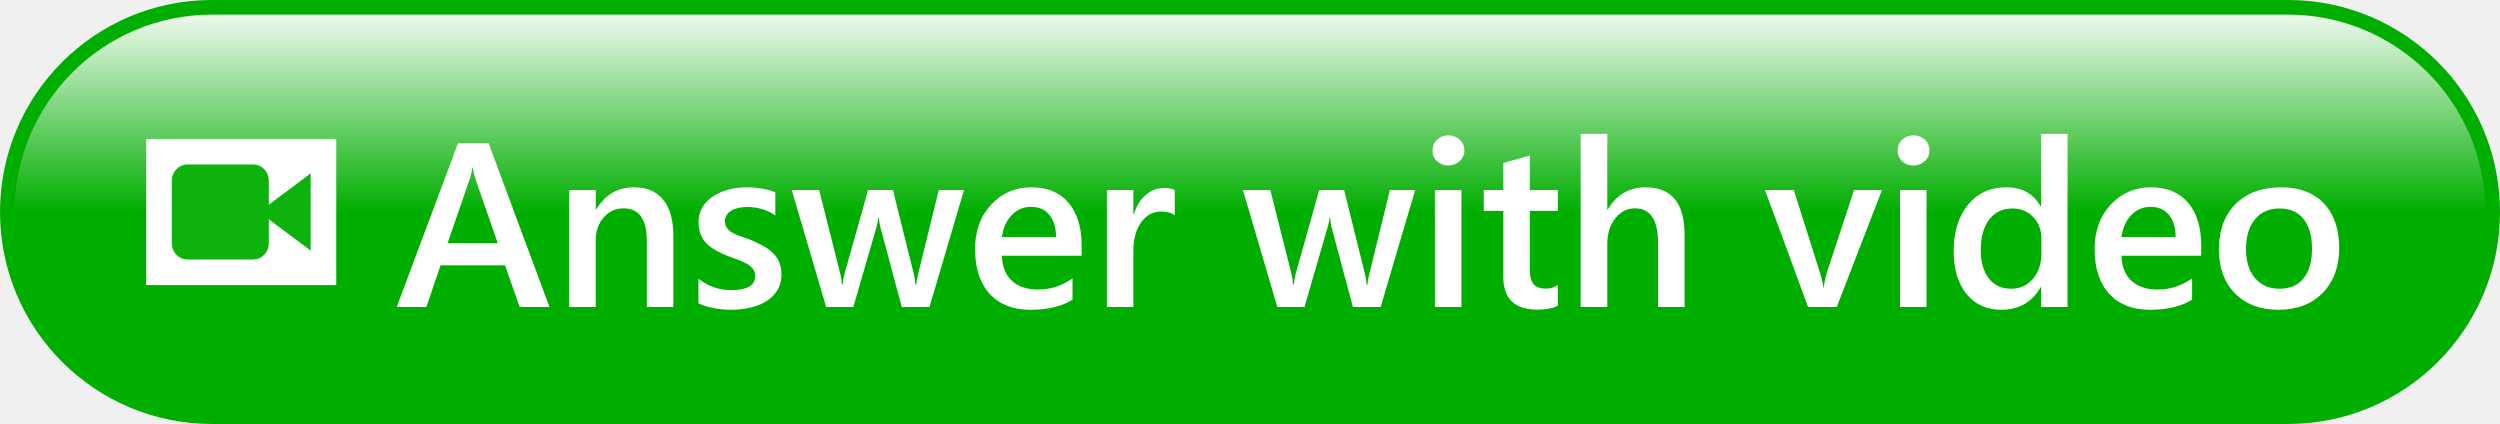
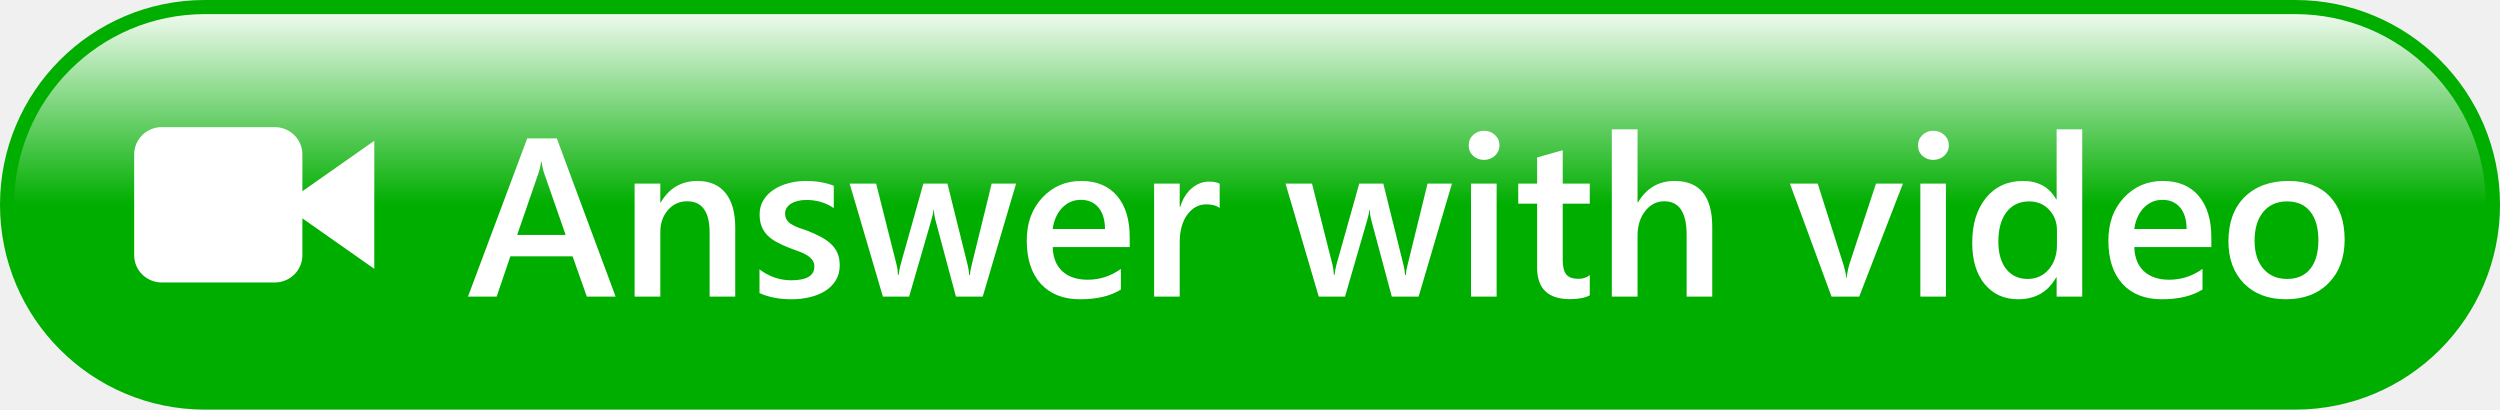
- <svg xmlns="http://www.w3.org/2000/svg" width="171" height="29" viewBox="0 0 171 29" fill="none">
-   <rect x="0.5" y="0.5" width="170" height="28" rx="14" fill="url(#paint0_linear_697_164)" />
-   <rect x="0.5" y="0.5" width="170" height="28" rx="14" stroke="#00AE00" />
-   <rect width="13" height="10" transform="translate(10 9.5)" fill="white" />
-   <path d="M21 12.357L18.136 14.5L21 16.643V12.357Z" fill="#0DB20D" />
-   <path d="M17.318 11.5H12.818C12.366 11.5 12 11.884 12 12.357V16.643C12 17.116 12.366 17.5 12.818 17.5H17.318C17.77 17.5 18.136 17.116 18.136 16.643L18.136 14.5L18.136 12.357C18.136 11.884 17.77 11.5 17.318 11.5Z" fill="#0DB20D" />
-   <path d="M18.136 14.5L21 12.357V16.643L18.136 14.5ZM18.136 14.5L18.136 12.357C18.136 11.884 17.77 11.5 17.318 11.5H12.818C12.366 11.5 12 11.884 12 12.357V16.643C12 17.116 12.366 17.5 12.818 17.5H17.318C17.77 17.5 18.136 17.116 18.136 16.643L18.136 14.5Z" stroke="#0DB20D" stroke-width="0.5" stroke-linecap="round" />
-   <path d="M37.586 21H35.547L34.539 18.148H30.133L29.164 21H27.133L31.328 9.797H33.422L37.586 21ZM34.047 16.633L32.492 12.164C32.445 12.018 32.396 11.784 32.344 11.461H32.312C32.266 11.758 32.214 11.992 32.156 12.164L30.617 16.633H34.047ZM46.055 21H44.242V16.492C44.242 14.997 43.714 14.25 42.656 14.25C42.104 14.25 41.648 14.458 41.289 14.875C40.93 15.287 40.75 15.807 40.75 16.438V21H38.93V13H40.75V14.328H40.781C41.38 13.318 42.245 12.812 43.375 12.812C44.245 12.812 44.909 13.096 45.367 13.664C45.825 14.227 46.055 15.042 46.055 16.109V21ZM47.773 20.75V19.07C48.45 19.586 49.198 19.844 50.016 19.844C51.109 19.844 51.656 19.521 51.656 18.875C51.656 18.693 51.609 18.539 51.516 18.414C51.422 18.284 51.294 18.169 51.133 18.07C50.977 17.971 50.789 17.883 50.57 17.805C50.357 17.727 50.117 17.638 49.852 17.539C49.523 17.409 49.227 17.271 48.961 17.125C48.7 16.979 48.482 16.815 48.305 16.633C48.133 16.445 48.003 16.234 47.914 16C47.825 15.766 47.781 15.492 47.781 15.18C47.781 14.794 47.872 14.456 48.055 14.164C48.237 13.867 48.482 13.62 48.789 13.422C49.096 13.219 49.445 13.068 49.836 12.969C50.227 12.865 50.63 12.812 51.047 12.812C51.786 12.812 52.448 12.925 53.031 13.148V14.734C52.469 14.349 51.823 14.156 51.094 14.156C50.865 14.156 50.656 14.18 50.469 14.227C50.286 14.273 50.13 14.338 50 14.422C49.87 14.505 49.768 14.607 49.695 14.727C49.622 14.841 49.586 14.969 49.586 15.109C49.586 15.281 49.622 15.427 49.695 15.547C49.768 15.667 49.875 15.773 50.016 15.867C50.161 15.956 50.333 16.039 50.531 16.117C50.734 16.19 50.966 16.271 51.227 16.359C51.57 16.5 51.878 16.643 52.148 16.789C52.425 16.935 52.659 17.102 52.852 17.289C53.044 17.471 53.193 17.685 53.297 17.93C53.401 18.169 53.453 18.456 53.453 18.789C53.453 19.195 53.359 19.549 53.172 19.852C52.984 20.154 52.734 20.404 52.422 20.602C52.109 20.799 51.747 20.945 51.336 21.039C50.93 21.138 50.5 21.188 50.047 21.188C49.172 21.188 48.414 21.042 47.773 20.75ZM65.938 13L63.578 21H61.68L60.227 15.578C60.169 15.37 60.133 15.135 60.117 14.875H60.086C60.075 15.052 60.029 15.281 59.945 15.562L58.367 21H56.508L54.156 13H56.031L57.484 18.766C57.531 18.938 57.562 19.167 57.578 19.453H57.633C57.648 19.234 57.69 19 57.758 18.75L59.375 13H61.078L62.516 18.789C62.562 18.971 62.596 19.201 62.617 19.477H62.672C62.682 19.284 62.721 19.055 62.789 18.789L64.211 13H65.938ZM73.984 17.492H68.531C68.552 18.232 68.779 18.802 69.211 19.203C69.648 19.604 70.247 19.805 71.008 19.805C71.862 19.805 72.646 19.549 73.359 19.039V20.5C72.63 20.958 71.667 21.188 70.469 21.188C69.292 21.188 68.367 20.826 67.695 20.102C67.029 19.372 66.695 18.349 66.695 17.031C66.695 15.787 67.062 14.773 67.797 13.992C68.537 13.206 69.453 12.812 70.547 12.812C71.641 12.812 72.487 13.164 73.086 13.867C73.685 14.57 73.984 15.547 73.984 16.797V17.492ZM72.234 16.211C72.229 15.56 72.076 15.055 71.773 14.695C71.471 14.331 71.055 14.148 70.523 14.148C70.003 14.148 69.56 14.338 69.195 14.719C68.836 15.099 68.615 15.596 68.531 16.211H72.234ZM80.352 14.727C80.133 14.555 79.818 14.469 79.406 14.469C78.87 14.469 78.422 14.711 78.062 15.195C77.703 15.68 77.523 16.338 77.523 17.172V21H75.711V13H77.523V14.648H77.555C77.732 14.086 78.003 13.648 78.367 13.336C78.737 13.018 79.148 12.859 79.602 12.859C79.93 12.859 80.18 12.909 80.352 13.008V14.727ZM96.797 13L94.438 21H92.539L91.086 15.578C91.029 15.37 90.992 15.135 90.977 14.875H90.945C90.935 15.052 90.888 15.281 90.805 15.562L89.227 21H87.367L85.016 13H86.891L88.344 18.766C88.391 18.938 88.422 19.167 88.438 19.453H88.492C88.508 19.234 88.549 19 88.617 18.75L90.234 13H91.938L93.375 18.789C93.422 18.971 93.456 19.201 93.477 19.477H93.531C93.542 19.284 93.581 19.055 93.648 18.789L95.07 13H96.797ZM99.062 11.32C98.766 11.32 98.51 11.224 98.297 11.031C98.088 10.838 97.984 10.594 97.984 10.297C97.984 10 98.088 9.753 98.297 9.555C98.51 9.357 98.766 9.258 99.062 9.258C99.37 9.258 99.63 9.357 99.844 9.555C100.057 9.753 100.164 10 100.164 10.297C100.164 10.578 100.057 10.82 99.844 11.023C99.63 11.221 99.37 11.32 99.062 11.32ZM99.961 21H98.148V13H99.961V21ZM106.555 20.914C106.201 21.091 105.734 21.18 105.156 21.18C103.604 21.18 102.828 20.435 102.828 18.945V14.422H101.492V13H102.828V11.148L104.641 10.633V13H106.555V14.422H104.641V18.422C104.641 18.896 104.727 19.234 104.898 19.438C105.07 19.641 105.357 19.742 105.758 19.742C106.065 19.742 106.331 19.654 106.555 19.477V20.914ZM115.227 21H113.414V16.625C113.414 15.042 112.885 14.25 111.828 14.25C111.297 14.25 110.849 14.479 110.484 14.938C110.12 15.396 109.938 15.982 109.938 16.695V21H108.117V9.156H109.938V14.328H109.969C110.573 13.318 111.438 12.812 112.562 12.812C114.339 12.812 115.227 13.898 115.227 16.07V21ZM128.727 13L125.633 21H123.672L120.727 13H122.695L124.469 18.594C124.604 19.005 124.688 19.365 124.719 19.672H124.742C124.789 19.287 124.862 18.938 124.961 18.625L126.82 13H128.727ZM130.875 11.32C130.578 11.32 130.323 11.224 130.109 11.031C129.901 10.838 129.797 10.594 129.797 10.297C129.797 10 129.901 9.753 130.109 9.555C130.323 9.357 130.578 9.258 130.875 9.258C131.182 9.258 131.443 9.357 131.656 9.555C131.87 9.753 131.977 10 131.977 10.297C131.977 10.578 131.87 10.82 131.656 11.023C131.443 11.221 131.182 11.32 130.875 11.32ZM131.773 21H129.961V13H131.773V21ZM141.422 21H139.609V19.641H139.578C138.995 20.672 138.096 21.188 136.883 21.188C135.898 21.188 135.109 20.831 134.516 20.117C133.927 19.398 133.633 18.422 133.633 17.188C133.633 15.865 133.958 14.805 134.609 14.008C135.266 13.211 136.138 12.812 137.227 12.812C138.305 12.812 139.089 13.245 139.578 14.109H139.609V9.156H141.422V21ZM139.633 17.344V16.297C139.633 15.729 139.448 15.247 139.078 14.852C138.708 14.456 138.237 14.258 137.664 14.258C136.987 14.258 136.453 14.51 136.062 15.016C135.677 15.521 135.484 16.221 135.484 17.117C135.484 17.93 135.669 18.573 136.039 19.047C136.414 19.516 136.917 19.75 137.547 19.75C138.167 19.75 138.669 19.523 139.055 19.07C139.44 18.612 139.633 18.037 139.633 17.344ZM150.562 17.492H145.109C145.13 18.232 145.357 18.802 145.789 19.203C146.227 19.604 146.826 19.805 147.586 19.805C148.44 19.805 149.224 19.549 149.938 19.039V20.5C149.208 20.958 148.245 21.188 147.047 21.188C145.87 21.188 144.945 20.826 144.273 20.102C143.607 19.372 143.273 18.349 143.273 17.031C143.273 15.787 143.641 14.773 144.375 13.992C145.115 13.206 146.031 12.812 147.125 12.812C148.219 12.812 149.065 13.164 149.664 13.867C150.263 14.57 150.562 15.547 150.562 16.797V17.492ZM148.812 16.211C148.807 15.56 148.654 15.055 148.352 14.695C148.049 14.331 147.633 14.148 147.102 14.148C146.581 14.148 146.138 14.338 145.773 14.719C145.414 15.099 145.193 15.596 145.109 16.211H148.812ZM155.836 21.188C154.602 21.188 153.615 20.815 152.875 20.07C152.141 19.32 151.773 18.328 151.773 17.094C151.773 15.75 152.156 14.7 152.922 13.945C153.693 13.19 154.729 12.812 156.031 12.812C157.281 12.812 158.255 13.18 158.953 13.914C159.651 14.648 160 15.667 160 16.969C160 18.245 159.622 19.268 158.867 20.039C158.117 20.805 157.107 21.188 155.836 21.188ZM155.922 14.258C155.214 14.258 154.654 14.505 154.242 15C153.831 15.495 153.625 16.177 153.625 17.047C153.625 17.885 153.833 18.547 154.25 19.031C154.667 19.51 155.224 19.75 155.922 19.75C156.635 19.75 157.182 19.513 157.562 19.039C157.948 18.565 158.141 17.891 158.141 17.016C158.141 16.135 157.948 15.456 157.562 14.977C157.182 14.497 156.635 14.258 155.922 14.258Z" fill="white" />
+ <svg xmlns="http://www.w3.org/2000/svg" width="177" height="29" viewBox="0 0 177 29" fill="none">
+   <rect x="0.5" y="0.5" width="176" height="28" rx="14" fill="url(#paint0_linear_697_164)" />
+   <rect x="0.5" y="0.5" width="176" height="28" rx="14" stroke="#00AE00" />
+   <path d="M19.454 9.25C20.391 9.25 21.159 9.997 21.159 10.929V14.019L25.856 10.724L26.25 10.448V18.552L25.856 18.276L21.159 14.98V18.071C21.159 19.003 20.391 19.75 19.454 19.75H11.454C10.517 19.75 9.75 19.002 9.75 18.071V10.929C9.75 9.998 10.517 9.25 11.454 9.25H19.454Z" fill="white" stroke="white" stroke-width="0.5" stroke-linecap="round" />
+   <path d="M43.586 21H41.547L40.539 18.148H36.133L35.164 21H33.133L37.328 9.797H39.422L43.586 21ZM40.047 16.633L38.492 12.164C38.445 12.018 38.396 11.784 38.344 11.461H38.312C38.266 11.758 38.214 11.992 38.156 12.164L36.617 16.633H40.047ZM52.055 21H50.242V16.492C50.242 14.997 49.714 14.25 48.656 14.25C48.104 14.25 47.648 14.458 47.289 14.875C46.93 15.287 46.75 15.807 46.75 16.438V21H44.93V13H46.75V14.328H46.781C47.38 13.318 48.245 12.812 49.375 12.812C50.245 12.812 50.909 13.096 51.367 13.664C51.825 14.227 52.055 15.042 52.055 16.109V21ZM53.773 20.75V19.07C54.45 19.586 55.198 19.844 56.016 19.844C57.109 19.844 57.656 19.521 57.656 18.875C57.656 18.693 57.609 18.539 57.516 18.414C57.422 18.284 57.294 18.169 57.133 18.07C56.977 17.971 56.789 17.883 56.57 17.805C56.357 17.727 56.117 17.638 55.852 17.539C55.523 17.409 55.227 17.271 54.961 17.125C54.7 16.979 54.482 16.815 54.305 16.633C54.133 16.445 54.003 16.234 53.914 16C53.825 15.766 53.781 15.492 53.781 15.18C53.781 14.794 53.872 14.456 54.055 14.164C54.237 13.867 54.482 13.62 54.789 13.422C55.096 13.219 55.445 13.068 55.836 12.969C56.227 12.865 56.63 12.812 57.047 12.812C57.786 12.812 58.448 12.925 59.031 13.148V14.734C58.469 14.349 57.823 14.156 57.094 14.156C56.865 14.156 56.656 14.18 56.469 14.227C56.286 14.273 56.13 14.338 56 14.422C55.87 14.505 55.768 14.607 55.695 14.727C55.622 14.841 55.586 14.969 55.586 15.109C55.586 15.281 55.622 15.427 55.695 15.547C55.768 15.667 55.875 15.773 56.016 15.867C56.161 15.956 56.333 16.039 56.531 16.117C56.734 16.19 56.966 16.271 57.227 16.359C57.57 16.5 57.878 16.643 58.148 16.789C58.425 16.935 58.659 17.102 58.852 17.289C59.044 17.471 59.193 17.685 59.297 17.93C59.401 18.169 59.453 18.456 59.453 18.789C59.453 19.195 59.359 19.549 59.172 19.852C58.984 20.154 58.734 20.404 58.422 20.602C58.109 20.799 57.747 20.945 57.336 21.039C56.93 21.138 56.5 21.188 56.047 21.188C55.172 21.188 54.414 21.042 53.773 20.75ZM71.938 13L69.578 21H67.68L66.227 15.578C66.169 15.37 66.133 15.135 66.117 14.875H66.086C66.076 15.052 66.029 15.281 65.945 15.562L64.367 21H62.508L60.156 13H62.031L63.484 18.766C63.531 18.938 63.562 19.167 63.578 19.453H63.633C63.648 19.234 63.69 19 63.758 18.75L65.375 13H67.078L68.516 18.789C68.562 18.971 68.596 19.201 68.617 19.477H68.672C68.682 19.284 68.721 19.055 68.789 18.789L70.211 13H71.938ZM79.984 17.492H74.531C74.552 18.232 74.779 18.802 75.211 19.203C75.648 19.604 76.247 19.805 77.008 19.805C77.862 19.805 78.646 19.549 79.359 19.039V20.5C78.63 20.958 77.667 21.188 76.469 21.188C75.292 21.188 74.367 20.826 73.695 20.102C73.029 19.372 72.695 18.349 72.695 17.031C72.695 15.787 73.062 14.773 73.797 13.992C74.537 13.206 75.453 12.812 76.547 12.812C77.641 12.812 78.487 13.164 79.086 13.867C79.685 14.57 79.984 15.547 79.984 16.797V17.492ZM78.234 16.211C78.229 15.56 78.076 15.055 77.773 14.695C77.471 14.331 77.055 14.148 76.523 14.148C76.003 14.148 75.56 14.338 75.195 14.719C74.836 15.099 74.615 15.596 74.531 16.211H78.234ZM86.352 14.727C86.133 14.555 85.818 14.469 85.406 14.469C84.87 14.469 84.422 14.711 84.062 15.195C83.703 15.68 83.523 16.338 83.523 17.172V21H81.711V13H83.523V14.648H83.555C83.732 14.086 84.003 13.648 84.367 13.336C84.737 13.018 85.148 12.859 85.602 12.859C85.93 12.859 86.18 12.909 86.352 13.008V14.727ZM102.797 13L100.438 21H98.539L97.086 15.578C97.029 15.37 96.992 15.135 96.977 14.875H96.945C96.935 15.052 96.888 15.281 96.805 15.562L95.227 21H93.367L91.016 13H92.891L94.344 18.766C94.391 18.938 94.422 19.167 94.438 19.453H94.492C94.508 19.234 94.549 19 94.617 18.75L96.234 13H97.938L99.375 18.789C99.422 18.971 99.456 19.201 99.477 19.477H99.531C99.542 19.284 99.581 19.055 99.648 18.789L101.07 13H102.797ZM105.062 11.32C104.766 11.32 104.51 11.224 104.297 11.031C104.089 10.838 103.984 10.594 103.984 10.297C103.984 10 104.089 9.753 104.297 9.555C104.51 9.357 104.766 9.258 105.062 9.258C105.37 9.258 105.63 9.357 105.844 9.555C106.057 9.753 106.164 10 106.164 10.297C106.164 10.578 106.057 10.82 105.844 11.023C105.63 11.221 105.37 11.32 105.062 11.32ZM105.961 21H104.148V13H105.961V21ZM112.555 20.914C112.201 21.091 111.734 21.18 111.156 21.18C109.604 21.18 108.828 20.435 108.828 18.945V14.422H107.492V13H108.828V11.148L110.641 10.633V13H112.555V14.422H110.641V18.422C110.641 18.896 110.727 19.234 110.898 19.438C111.07 19.641 111.357 19.742 111.758 19.742C112.065 19.742 112.331 19.654 112.555 19.477V20.914ZM121.227 21H119.414V16.625C119.414 15.042 118.885 14.25 117.828 14.25C117.297 14.25 116.849 14.479 116.484 14.938C116.12 15.396 115.938 15.982 115.938 16.695V21H114.117V9.156H115.938V14.328H115.969C116.573 13.318 117.438 12.812 118.562 12.812C120.339 12.812 121.227 13.898 121.227 16.07V21ZM134.727 13L131.633 21H129.672L126.727 13H128.695L130.469 18.594C130.604 19.005 130.688 19.365 130.719 19.672H130.742C130.789 19.287 130.862 18.938 130.961 18.625L132.82 13H134.727ZM136.875 11.32C136.578 11.32 136.323 11.224 136.109 11.031C135.901 10.838 135.797 10.594 135.797 10.297C135.797 10 135.901 9.753 136.109 9.555C136.323 9.357 136.578 9.258 136.875 9.258C137.182 9.258 137.443 9.357 137.656 9.555C137.87 9.753 137.977 10 137.977 10.297C137.977 10.578 137.87 10.82 137.656 11.023C137.443 11.221 137.182 11.32 136.875 11.32ZM137.773 21H135.961V13H137.773V21ZM147.422 21H145.609V19.641H145.578C144.995 20.672 144.096 21.188 142.883 21.188C141.898 21.188 141.109 20.831 140.516 20.117C139.927 19.398 139.633 18.422 139.633 17.188C139.633 15.865 139.958 14.805 140.609 14.008C141.266 13.211 142.138 12.812 143.227 12.812C144.305 12.812 145.089 13.245 145.578 14.109H145.609V9.156H147.422V21ZM145.633 17.344V16.297C145.633 15.729 145.448 15.247 145.078 14.852C144.708 14.456 144.237 14.258 143.664 14.258C142.987 14.258 142.453 14.51 142.062 15.016C141.677 15.521 141.484 16.221 141.484 17.117C141.484 17.93 141.669 18.573 142.039 19.047C142.414 19.516 142.917 19.75 143.547 19.75C144.167 19.75 144.669 19.523 145.055 19.07C145.44 18.612 145.633 18.037 145.633 17.344ZM156.562 17.492H151.109C151.13 18.232 151.357 18.802 151.789 19.203C152.227 19.604 152.826 19.805 153.586 19.805C154.44 19.805 155.224 19.549 155.938 19.039V20.5C155.208 20.958 154.245 21.188 153.047 21.188C151.87 21.188 150.945 20.826 150.273 20.102C149.607 19.372 149.273 18.349 149.273 17.031C149.273 15.787 149.641 14.773 150.375 13.992C151.115 13.206 152.031 12.812 153.125 12.812C154.219 12.812 155.065 13.164 155.664 13.867C156.263 14.57 156.562 15.547 156.562 16.797V17.492ZM154.812 16.211C154.807 15.56 154.654 15.055 154.352 14.695C154.049 14.331 153.633 14.148 153.102 14.148C152.581 14.148 152.138 14.338 151.773 14.719C151.414 15.099 151.193 15.596 151.109 16.211H154.812ZM161.836 21.188C160.602 21.188 159.615 20.815 158.875 20.07C158.141 19.32 157.773 18.328 157.773 17.094C157.773 15.75 158.156 14.7 158.922 13.945C159.693 13.19 160.729 12.812 162.031 12.812C163.281 12.812 164.255 13.18 164.953 13.914C165.651 14.648 166 15.667 166 16.969C166 18.245 165.622 19.268 164.867 20.039C164.117 20.805 163.107 21.188 161.836 21.188ZM161.922 14.258C161.214 14.258 160.654 14.505 160.242 15C159.831 15.495 159.625 16.177 159.625 17.047C159.625 17.885 159.833 18.547 160.25 19.031C160.667 19.51 161.224 19.75 161.922 19.75C162.635 19.75 163.182 19.513 163.562 19.039C163.948 18.565 164.141 17.891 164.141 17.016C164.141 16.135 163.948 15.456 163.562 14.977C163.182 14.497 162.635 14.258 161.922 14.258Z" fill="white" />
  <defs>
-     <linearGradient id="paint0_linear_697_164" x1="85.5" y1="0" x2="85.5" y2="29" gradientUnits="userSpaceOnUse">
+     <linearGradient id="paint0_linear_697_164" x1="88.5" y1="0" x2="88.5" y2="29" gradientUnits="userSpaceOnUse">
      <stop stop-color="white" />
      <stop offset="0.5" stop-color="#00AE00" />
    </linearGradient>
  </defs>
</svg>
